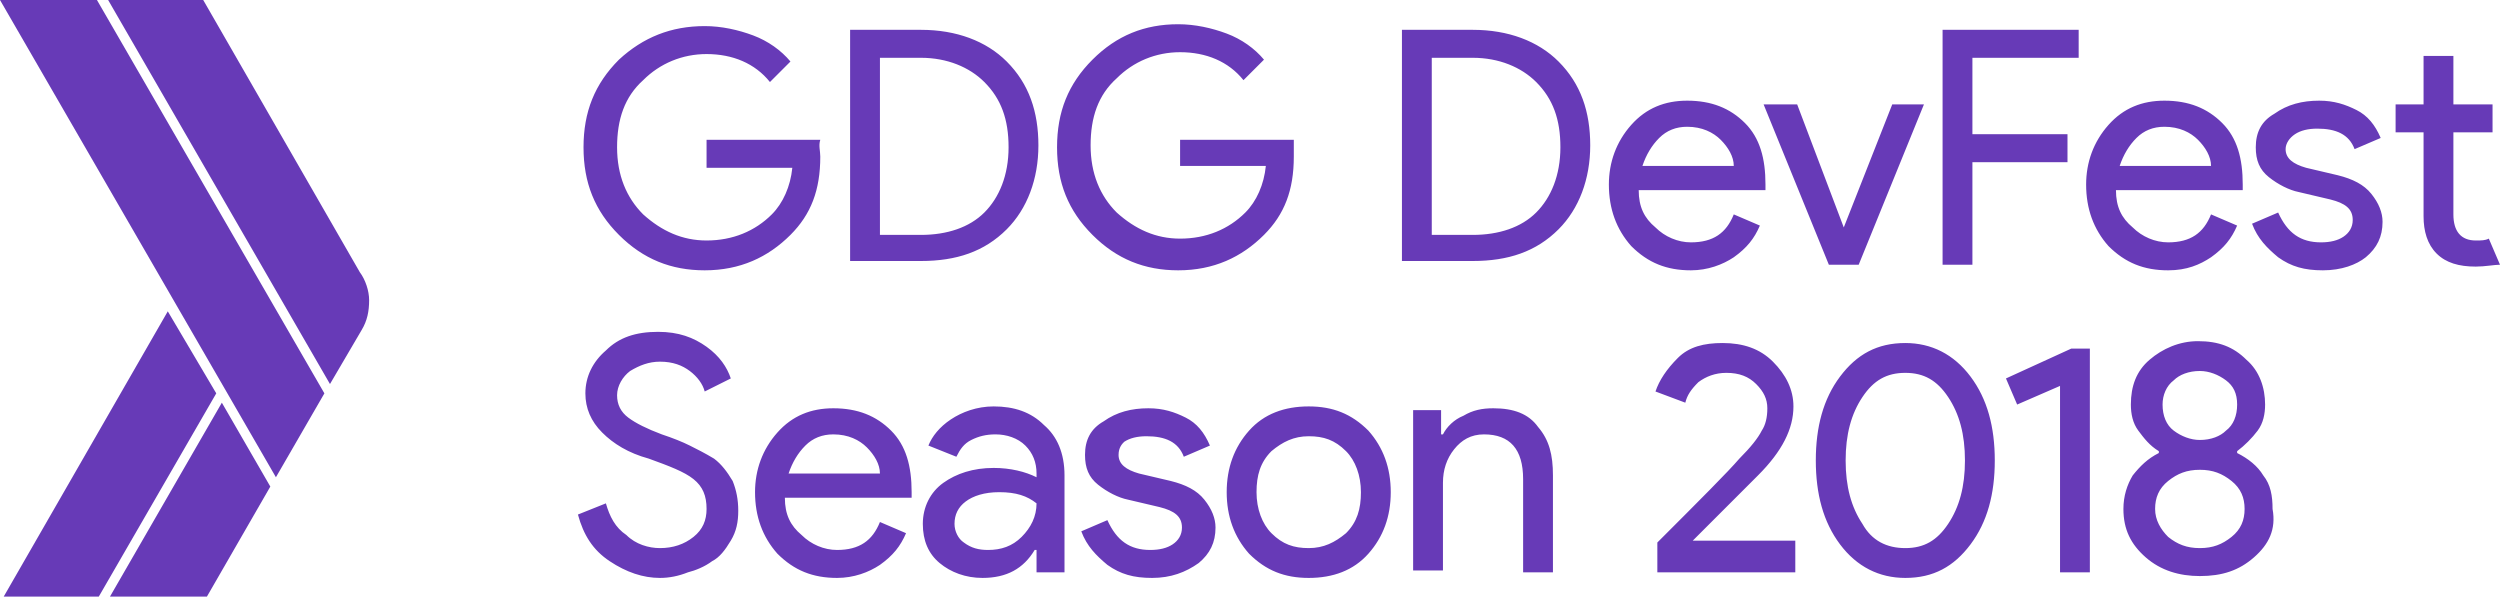
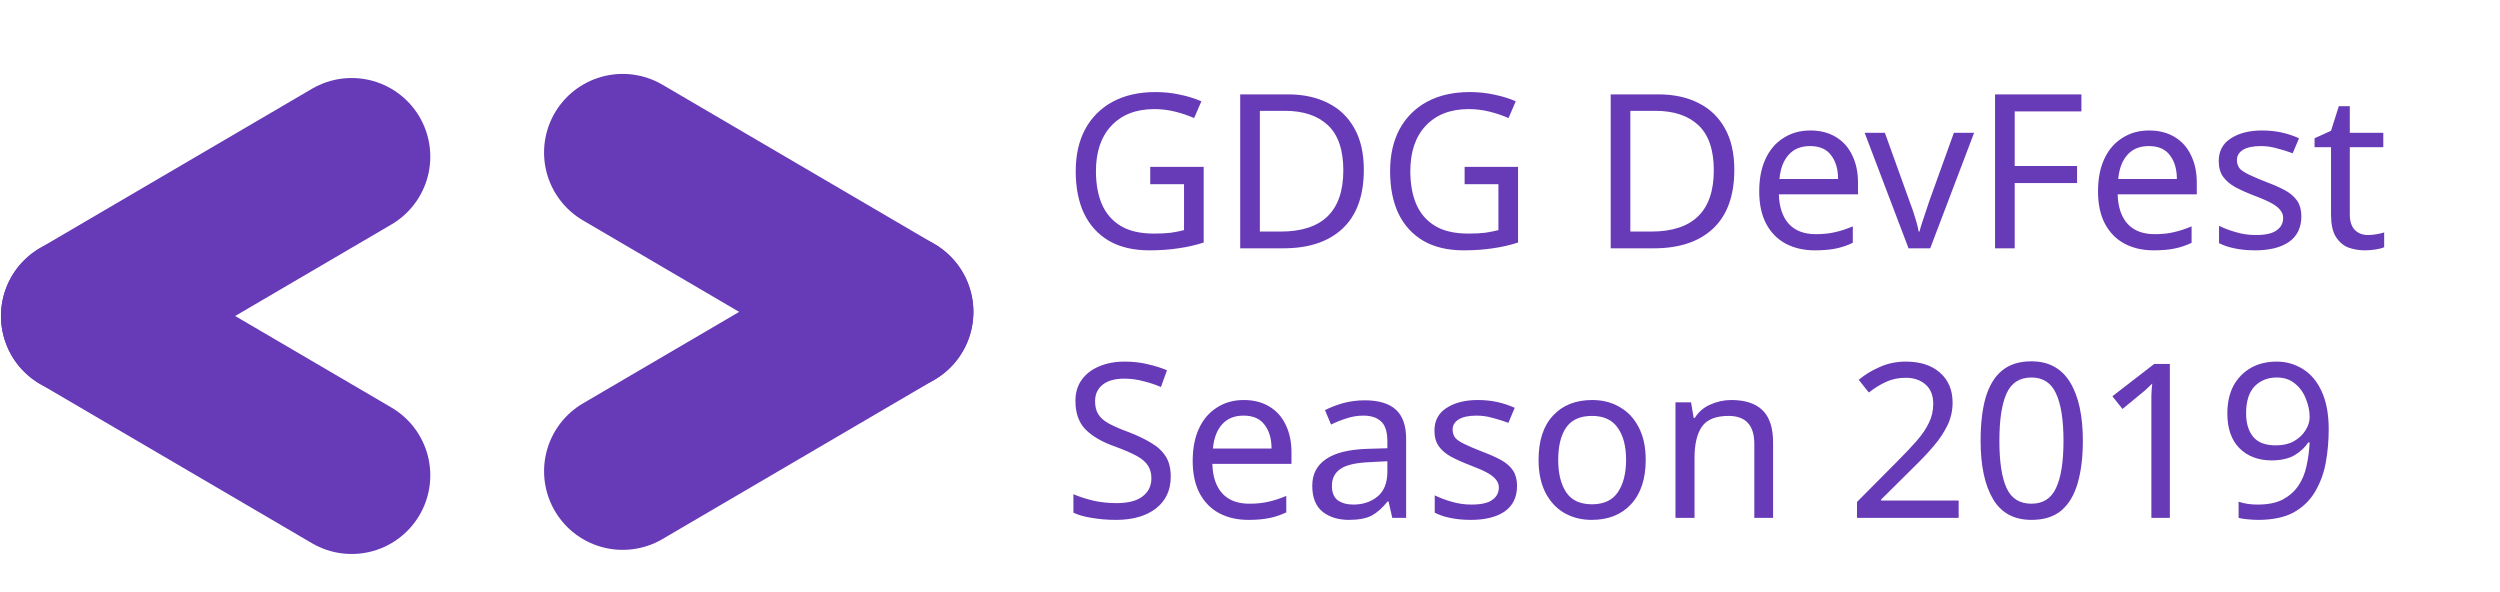
- <svg xmlns="http://www.w3.org/2000/svg" id="Layer_4" width="134.1" height="32">
-   <style>.st0{fill:#673ab7}</style>
-   <g id="XMLID_261_">
-     <path id="XMLID_259_" d="M5.2 0H0l14.8 25.6 2.6-4.5z" class="st0" />
-     <path id="XMLID_258_" d="M19.3 14.6L10.9 0H5.8l11.9 20.6 1.7-2.9c.3-.5.4-1 .4-1.6 0-.5-.2-1.1-.5-1.5z" class="st0" />
-     <path id="XMLID_257_" d="M9 16.7L.2 32h5.1l6.3-10.9z" class="st0" />
-     <path id="XMLID_256_" d="M11.9 21.6L5.9 32h5.2l3.4-5.9z" class="st0" />
-   </g>
-   <g id="XMLID_1_">
-     <path d="M44 8.4c0 1.8-.5 3.1-1.6 4.2-1.2 1.2-2.7 1.9-4.6 1.9-1.8 0-3.3-.6-4.6-1.9-1.3-1.3-1.9-2.8-1.9-4.7s.6-3.4 1.9-4.7C34.5 2 36 1.4 37.8 1.4c.9 0 1.8.2 2.6.5s1.5.8 2 1.4l-1.1 1.1c-.8-1-2-1.5-3.4-1.5-1.3 0-2.5.5-3.4 1.4-1 .9-1.4 2.1-1.4 3.6s.5 2.7 1.4 3.6c1 .9 2.1 1.4 3.4 1.4 1.4 0 2.6-.5 3.5-1.4.6-.6 1-1.5 1.1-2.5h-4.6V7.5H44c-.1.3 0 .6 0 .9zM45.6 14.2V1.6h3.8c1.9 0 3.5.6 4.6 1.7 1.2 1.2 1.7 2.7 1.7 4.5s-.6 3.4-1.7 4.5c-1.2 1.2-2.7 1.7-4.6 1.7h-3.8zm1.6-1.6h2.2c1.4 0 2.6-.4 3.4-1.2.8-.8 1.3-2 1.3-3.5s-.4-2.6-1.3-3.5c-.8-.8-2-1.3-3.4-1.3h-2.2v9.5zM69.4 8.4c0 1.8-.5 3.1-1.6 4.2-1.2 1.2-2.7 1.9-4.6 1.9-1.8 0-3.3-.6-4.6-1.9-1.3-1.3-1.9-2.8-1.9-4.7s.6-3.4 1.9-4.7c1.3-1.3 2.8-1.9 4.6-1.9.9 0 1.8.2 2.6.5s1.5.8 2 1.4l-1.1 1.1c-.8-1-2-1.5-3.4-1.5-1.3 0-2.5.5-3.4 1.4-1 .9-1.4 2.1-1.4 3.6s.5 2.7 1.4 3.6c1 .9 2.1 1.4 3.4 1.4 1.4 0 2.6-.5 3.5-1.4.6-.6 1-1.5 1.1-2.5h-4.6V7.5h6.1v.9zM75.2 14.2V1.6H79c1.9 0 3.5.6 4.6 1.7 1.2 1.2 1.7 2.7 1.7 4.5s-.6 3.4-1.7 4.5C82.4 13.5 80.9 14 79 14h-3.8zm1.6-1.6H79c1.4 0 2.6-.4 3.4-1.2.8-.8 1.3-2 1.3-3.5s-.4-2.6-1.3-3.5c-.8-.8-2-1.3-3.4-1.3h-2.2v9.5zM90.7 14.5c-1.3 0-2.3-.4-3.2-1.3-.8-.9-1.2-2-1.2-3.3 0-1.2.4-2.3 1.2-3.2.8-.9 1.8-1.3 3-1.3 1.3 0 2.3.4 3.1 1.2.8.8 1.1 1.9 1.1 3.3v.3h-6.8c0 .9.3 1.5.9 2 .5.5 1.2.8 1.9.8 1.2 0 1.9-.5 2.3-1.5l1.4.6c-.3.7-.7 1.2-1.4 1.7-.6.4-1.4.7-2.3.7zM93 8.9c0-.5-.3-1-.7-1.4-.4-.4-1-.7-1.8-.7-.6 0-1.1.2-1.5.6-.4.4-.7.9-.9 1.5H93zM98.1 14.2l-3.5-8.6h1.8l2.5 6.6 2.6-6.6h1.7l-3.5 8.6h-1.6zM105.8 14.2h-1.6V1.6h7.3v1.5h-5.7v4.1h5.1v1.5h-5.1v5.5zM116.3 14.5c-1.3 0-2.3-.4-3.2-1.3-.8-.9-1.2-2-1.2-3.3 0-1.2.4-2.3 1.2-3.2.8-.9 1.8-1.3 3-1.3 1.3 0 2.3.4 3.1 1.2.8.8 1.1 1.9 1.1 3.3v.3h-6.8c0 .9.3 1.5.9 2 .5.5 1.2.8 1.9.8 1.2 0 1.9-.5 2.3-1.5l1.4.6c-.3.7-.7 1.2-1.4 1.7-.6.4-1.3.7-2.3.7zm2.3-5.6c0-.5-.3-1-.7-1.4-.4-.4-1-.7-1.8-.7-.6 0-1.1.2-1.5.6-.4.4-.7.9-.9 1.5h4.9zM124.6 14.5c-1 0-1.7-.2-2.4-.7-.6-.5-1.1-1-1.4-1.8l1.4-.6c.5 1.1 1.2 1.6 2.3 1.6.5 0 .9-.1 1.2-.3.3-.2.5-.5.5-.9 0-.6-.4-.9-1.2-1.1l-1.7-.4c-.5-.1-1.1-.4-1.6-.8s-.7-.9-.7-1.6c0-.8.3-1.4 1-1.8.7-.5 1.5-.7 2.4-.7.8 0 1.4.2 2 .5.6.3 1 .8 1.3 1.5l-1.4.6c-.3-.8-1-1.1-2-1.1-.5 0-.9.1-1.2.3-.3.2-.5.5-.5.8 0 .5.4.8 1.1 1l1.7.4c.8.2 1.4.5 1.8 1 .4.5.6 1 .6 1.5 0 .8-.3 1.4-.9 1.9-.5.4-1.3.7-2.3.7zM132.8 14.3c-.9 0-1.6-.2-2.1-.7-.5-.5-.7-1.2-.7-2V7.1h-1.5V5.6h1.5V3h1.6v2.6h2.1v1.5h-2.1v4.4c0 .9.4 1.4 1.2 1.4.3 0 .5 0 .7-.1l.6 1.4c-.3 0-.8.1-1.3.1zM35.4 31c-.9 0-1.8-.3-2.7-.9-.9-.6-1.4-1.4-1.7-2.5l1.5-.6c.2.7.5 1.3 1.1 1.7.5.5 1.2.7 1.8.7.7 0 1.3-.2 1.8-.6.5-.4.7-.9.7-1.5 0-.7-.2-1.2-.7-1.6-.5-.4-1.3-.7-2.4-1.1-1.1-.3-1.9-.8-2.5-1.4-.6-.6-.9-1.3-.9-2.1 0-.9.4-1.7 1.1-2.3.7-.7 1.6-1 2.8-1 1.1 0 1.9.3 2.6.8.7.5 1.1 1.1 1.3 1.7l-1.4.7c-.1-.4-.4-.8-.8-1.1-.4-.3-.9-.5-1.6-.5-.6 0-1.1.2-1.6.5-.4.3-.7.8-.7 1.3s.2.9.6 1.2c.4.3 1 .6 1.8.9.6.2 1.1.4 1.5.6.4.2.8.4 1.3.7.4.3.7.7 1 1.2.2.5.3 1 .3 1.6 0 .6-.1 1.1-.4 1.6-.3.5-.6.9-1 1.1-.4.3-.9.5-1.3.6-.5.2-1 .3-1.5.3zM44.9 31c-1.3 0-2.3-.4-3.2-1.3-.8-.9-1.2-2-1.2-3.3 0-1.2.4-2.3 1.2-3.2.8-.9 1.8-1.3 3-1.3 1.3 0 2.3.4 3.1 1.2.8.8 1.1 1.9 1.1 3.3v.3h-6.8c0 .9.3 1.5.9 2 .5.5 1.2.8 1.9.8 1.2 0 1.9-.5 2.3-1.5l1.4.6c-.3.7-.7 1.2-1.4 1.7-.6.4-1.4.7-2.3.7zm2.3-5.6c0-.5-.3-1-.7-1.4-.4-.4-1-.7-1.8-.7-.6 0-1.1.2-1.5.6-.4.4-.7.9-.9 1.5h4.9zM52.7 31c-.9 0-1.7-.3-2.3-.8-.6-.5-.9-1.2-.9-2.1 0-.9.4-1.7 1.1-2.2.7-.5 1.6-.8 2.7-.8.9 0 1.7.2 2.3.5v-.2c0-.6-.2-1.1-.6-1.5-.4-.4-1-.6-1.6-.6-.5 0-.9.1-1.3.3-.4.2-.6.5-.8.9l-1.5-.6c.2-.5.6-1 1.2-1.4.6-.4 1.4-.7 2.3-.7 1.1 0 2 .3 2.7 1 .7.6 1.1 1.5 1.1 2.7v5.2h-1.5v-1.2h-.1c-.6 1-1.5 1.5-2.8 1.5zm.3-1.5c.7 0 1.3-.2 1.8-.7.5-.5.8-1.1.8-1.8-.5-.4-1.1-.6-2-.6-.8 0-1.4.2-1.8.5-.4.3-.6.7-.6 1.2 0 .4.2.8.5 1 .4.3.8.4 1.3.4zM61.8 31c-1 0-1.7-.2-2.4-.7-.6-.5-1.1-1-1.4-1.8l1.4-.6c.5 1.1 1.2 1.6 2.3 1.6.5 0 .9-.1 1.2-.3.3-.2.5-.5.5-.9 0-.6-.4-.9-1.2-1.1l-1.7-.4c-.5-.1-1.1-.4-1.6-.8s-.7-.9-.7-1.6c0-.8.3-1.4 1-1.8.7-.5 1.5-.7 2.4-.7.8 0 1.4.2 2 .5.6.3 1 .8 1.3 1.5l-1.4.6c-.3-.8-1-1.1-2-1.1-.5 0-.9.1-1.2.3-.1.1-.3.3-.3.7 0 .5.4.8 1.1 1l1.7.4c.8.2 1.4.5 1.8 1 .4.5.6 1 .6 1.5 0 .8-.3 1.4-.9 1.9-.7.5-1.5.8-2.5.8zM67 23.1c.8-.9 1.9-1.3 3.2-1.3 1.3 0 2.3.4 3.2 1.3.8.9 1.2 2 1.2 3.3 0 1.3-.4 2.4-1.2 3.3-.8.9-1.9 1.3-3.2 1.3-1.3 0-2.3-.4-3.2-1.3-.8-.9-1.2-2-1.2-3.3 0-1.3.4-2.4 1.2-3.3zm1.2 5.5c.6.6 1.2.8 2 .8s1.4-.3 2-.8c.6-.6.8-1.3.8-2.2 0-.9-.3-1.7-.8-2.2-.6-.6-1.2-.8-2-.8s-1.4.3-2 .8c-.6.6-.8 1.3-.8 2.2 0 .9.3 1.7.8 2.2zM77.3 22.1v1.2h.1c.2-.4.6-.8 1.1-1 .5-.3 1-.4 1.6-.4 1.1 0 1.9.3 2.4 1 .6.7.8 1.5.8 2.6v5.2h-1.6v-5c0-1.6-.7-2.4-2.1-2.4-.7 0-1.2.3-1.6.8-.4.5-.6 1.1-.6 1.8v4.7h-1.6V22h1.5zM96.5 30.7h-7.6v-1.6c2.3-2.3 3.8-3.8 4.4-4.5.6-.6 1-1.1 1.2-1.5.2-.3.3-.7.3-1.2s-.2-.9-.6-1.3c-.4-.4-.9-.6-1.6-.6-.6 0-1.1.2-1.5.5-.4.4-.6.7-.7 1.1l-1.6-.6c.2-.6.6-1.2 1.2-1.8.6-.6 1.4-.8 2.4-.8 1.1 0 2 .3 2.7 1 .7.7 1.1 1.5 1.1 2.4 0 1.2-.6 2.4-1.9 3.7L90.8 29h5.5v1.7zM105.7 29.2c-.9 1.2-2 1.8-3.5 1.8-1.4 0-2.6-.6-3.5-1.8-.9-1.2-1.3-2.7-1.3-4.5 0-1.8.4-3.3 1.3-4.5.9-1.2 2-1.8 3.5-1.8 1.4 0 2.6.6 3.5 1.8.9 1.2 1.3 2.7 1.3 4.5 0 1.8-.4 3.3-1.3 4.5zm-3.5.2c1 0 1.7-.4 2.3-1.3.6-.9.9-2 .9-3.4s-.3-2.5-.9-3.4c-.6-.9-1.3-1.3-2.3-1.3-1 0-1.7.4-2.3 1.3-.6.9-.9 2-.9 3.4s.3 2.5.9 3.4c.5.9 1.3 1.3 2.3 1.3zM112.1 30.7h-1.6v-10l-2.3 1-.6-1.4 3.5-1.6h1v12zM120.9 29.9c-.8.7-1.7 1-2.9 1-1.1 0-2.1-.3-2.9-1-.8-.7-1.2-1.5-1.2-2.6 0-.7.2-1.3.5-1.8.4-.5.8-.9 1.4-1.2v-.1c-.5-.3-.8-.7-1.1-1.1-.3-.4-.4-.9-.4-1.4 0-1 .3-1.8 1-2.4.7-.6 1.6-1 2.6-1 1.1 0 1.9.3 2.6 1 .7.6 1 1.5 1 2.4 0 .5-.1 1-.4 1.4-.3.4-.7.8-1.1 1.1v.1c.6.3 1.1.7 1.4 1.2.4.5.5 1.1.5 1.8.2 1.1-.2 1.9-1 2.6zm-4.6-1.1c.5.4 1 .6 1.7.6s1.2-.2 1.7-.6c.5-.4.7-.9.7-1.5s-.2-1.1-.7-1.5c-.5-.4-1-.6-1.7-.6s-1.2.2-1.7.6c-.5.4-.7.9-.7 1.5s.3 1.1.7 1.5zm.3-5.7c.4.3.9.5 1.4.5.6 0 1.1-.2 1.4-.5.4-.3.6-.8.6-1.4 0-.6-.2-1-.6-1.3-.4-.3-.9-.5-1.4-.5-.6 0-1.1.2-1.4.5-.4.3-.6.8-.6 1.3 0 .6.2 1.1.6 1.4z" class="st0" />
-   </g>
+ <svg xmlns="http://www.w3.org/2000/svg" version="1.1" id="svg3904" width="135.247" height="32" viewBox="0 0 135.247 32">
+   <defs id="defs3908" />
+   <path style="opacity:0;fill:none;stroke:#000000;stroke-width:0.122px;stroke-linecap:butt;stroke-linejoin:miter;stroke-opacity:1" d="M 19.025,8.495 C 4.306,16.872 4.306,16.872 4.306,16.872" id="path3940" />
+   <path style="fill:#ea4335;fill-opacity:1;stroke:#673ab7;stroke-width:8.507;stroke-linecap:round;stroke-linejoin:round;stroke-miterlimit:4;stroke-dasharray:none;stroke-opacity:1" d="M 19.025,8.474 4.306,17.095" id="path4747" />
+   <path id="path4749" d="m 48.406,16.872 -14.719,8.621" style="fill:#673ab7;fill-opacity:1;stroke:#673ab7;stroke-width:8.507;stroke-linecap:round;stroke-linejoin:round;stroke-miterlimit:4;stroke-dasharray:none;stroke-opacity:1" />
+   <path style="fill:#0f9d58;fill-opacity:1;stroke:#673ab7;stroke-width:8.507;stroke-linecap:round;stroke-linejoin:round;stroke-miterlimit:4;stroke-dasharray:none;stroke-opacity:1" d="m 33.686,8.252 14.719,8.621" id="path4751" />
+   <path id="path4753" d="m 4.306,17.095 14.719,8.621" style="fill:#4285f4;fill-opacity:1;stroke:#673ab7;stroke-width:8.507;stroke-linecap:round;stroke-linejoin:round;stroke-miterlimit:4;stroke-dasharray:none;stroke-opacity:1" />
+   <text xml:space="preserve" style="font-style:normal;font-weight:normal;font-size:4.861px;line-height:1.25;font-family:sans-serif;letter-spacing:0px;word-spacing:0px;fill:#673ab7;fill-opacity:1;stroke:none;stroke-width:0.122" x="57.476" y="13.432" id="text4765">
+     <tspan id="tspan4763" x="57.476" y="13.432" style="font-size:11.667px;fill:#673ab7;fill-opacity:1;stroke-width:0.122">GDG DevFest </tspan>
+     <tspan x="57.476" y="28.015" id="tspan4767" style="font-size:11.667px;fill:#673ab7;fill-opacity:1;stroke-width:0.122">Season 2019</tspan>
+   </text>
</svg>
